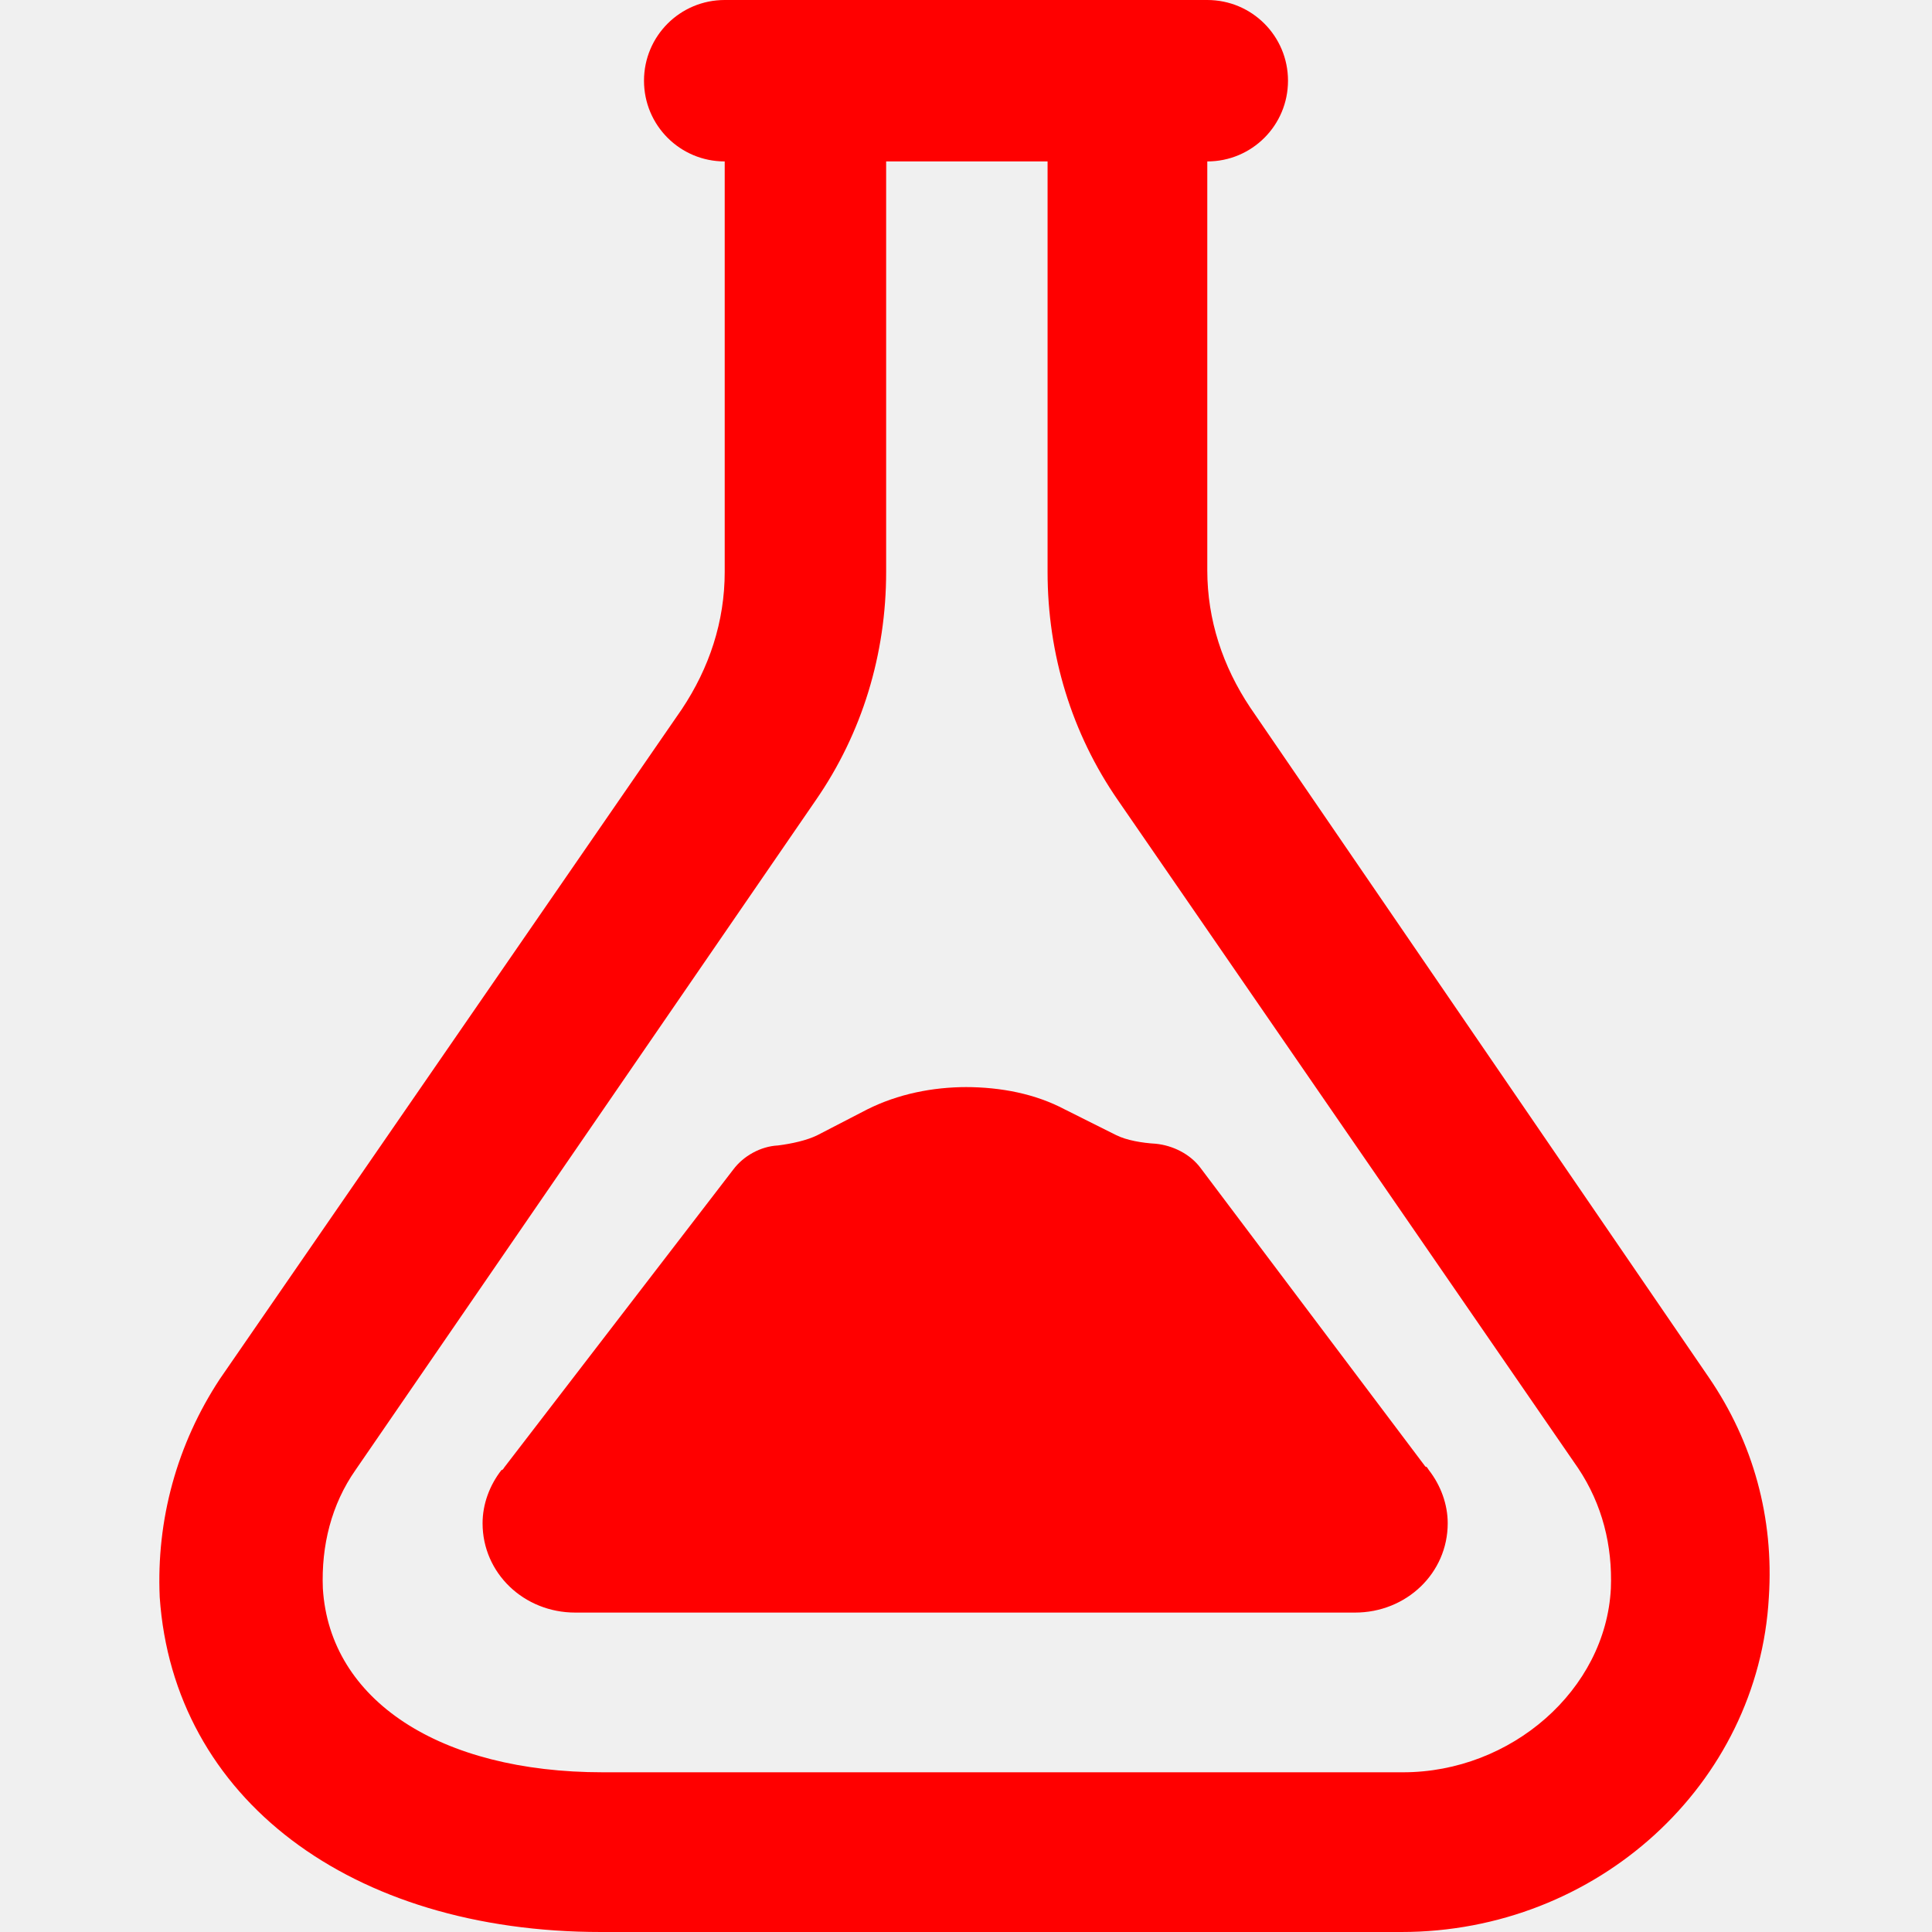
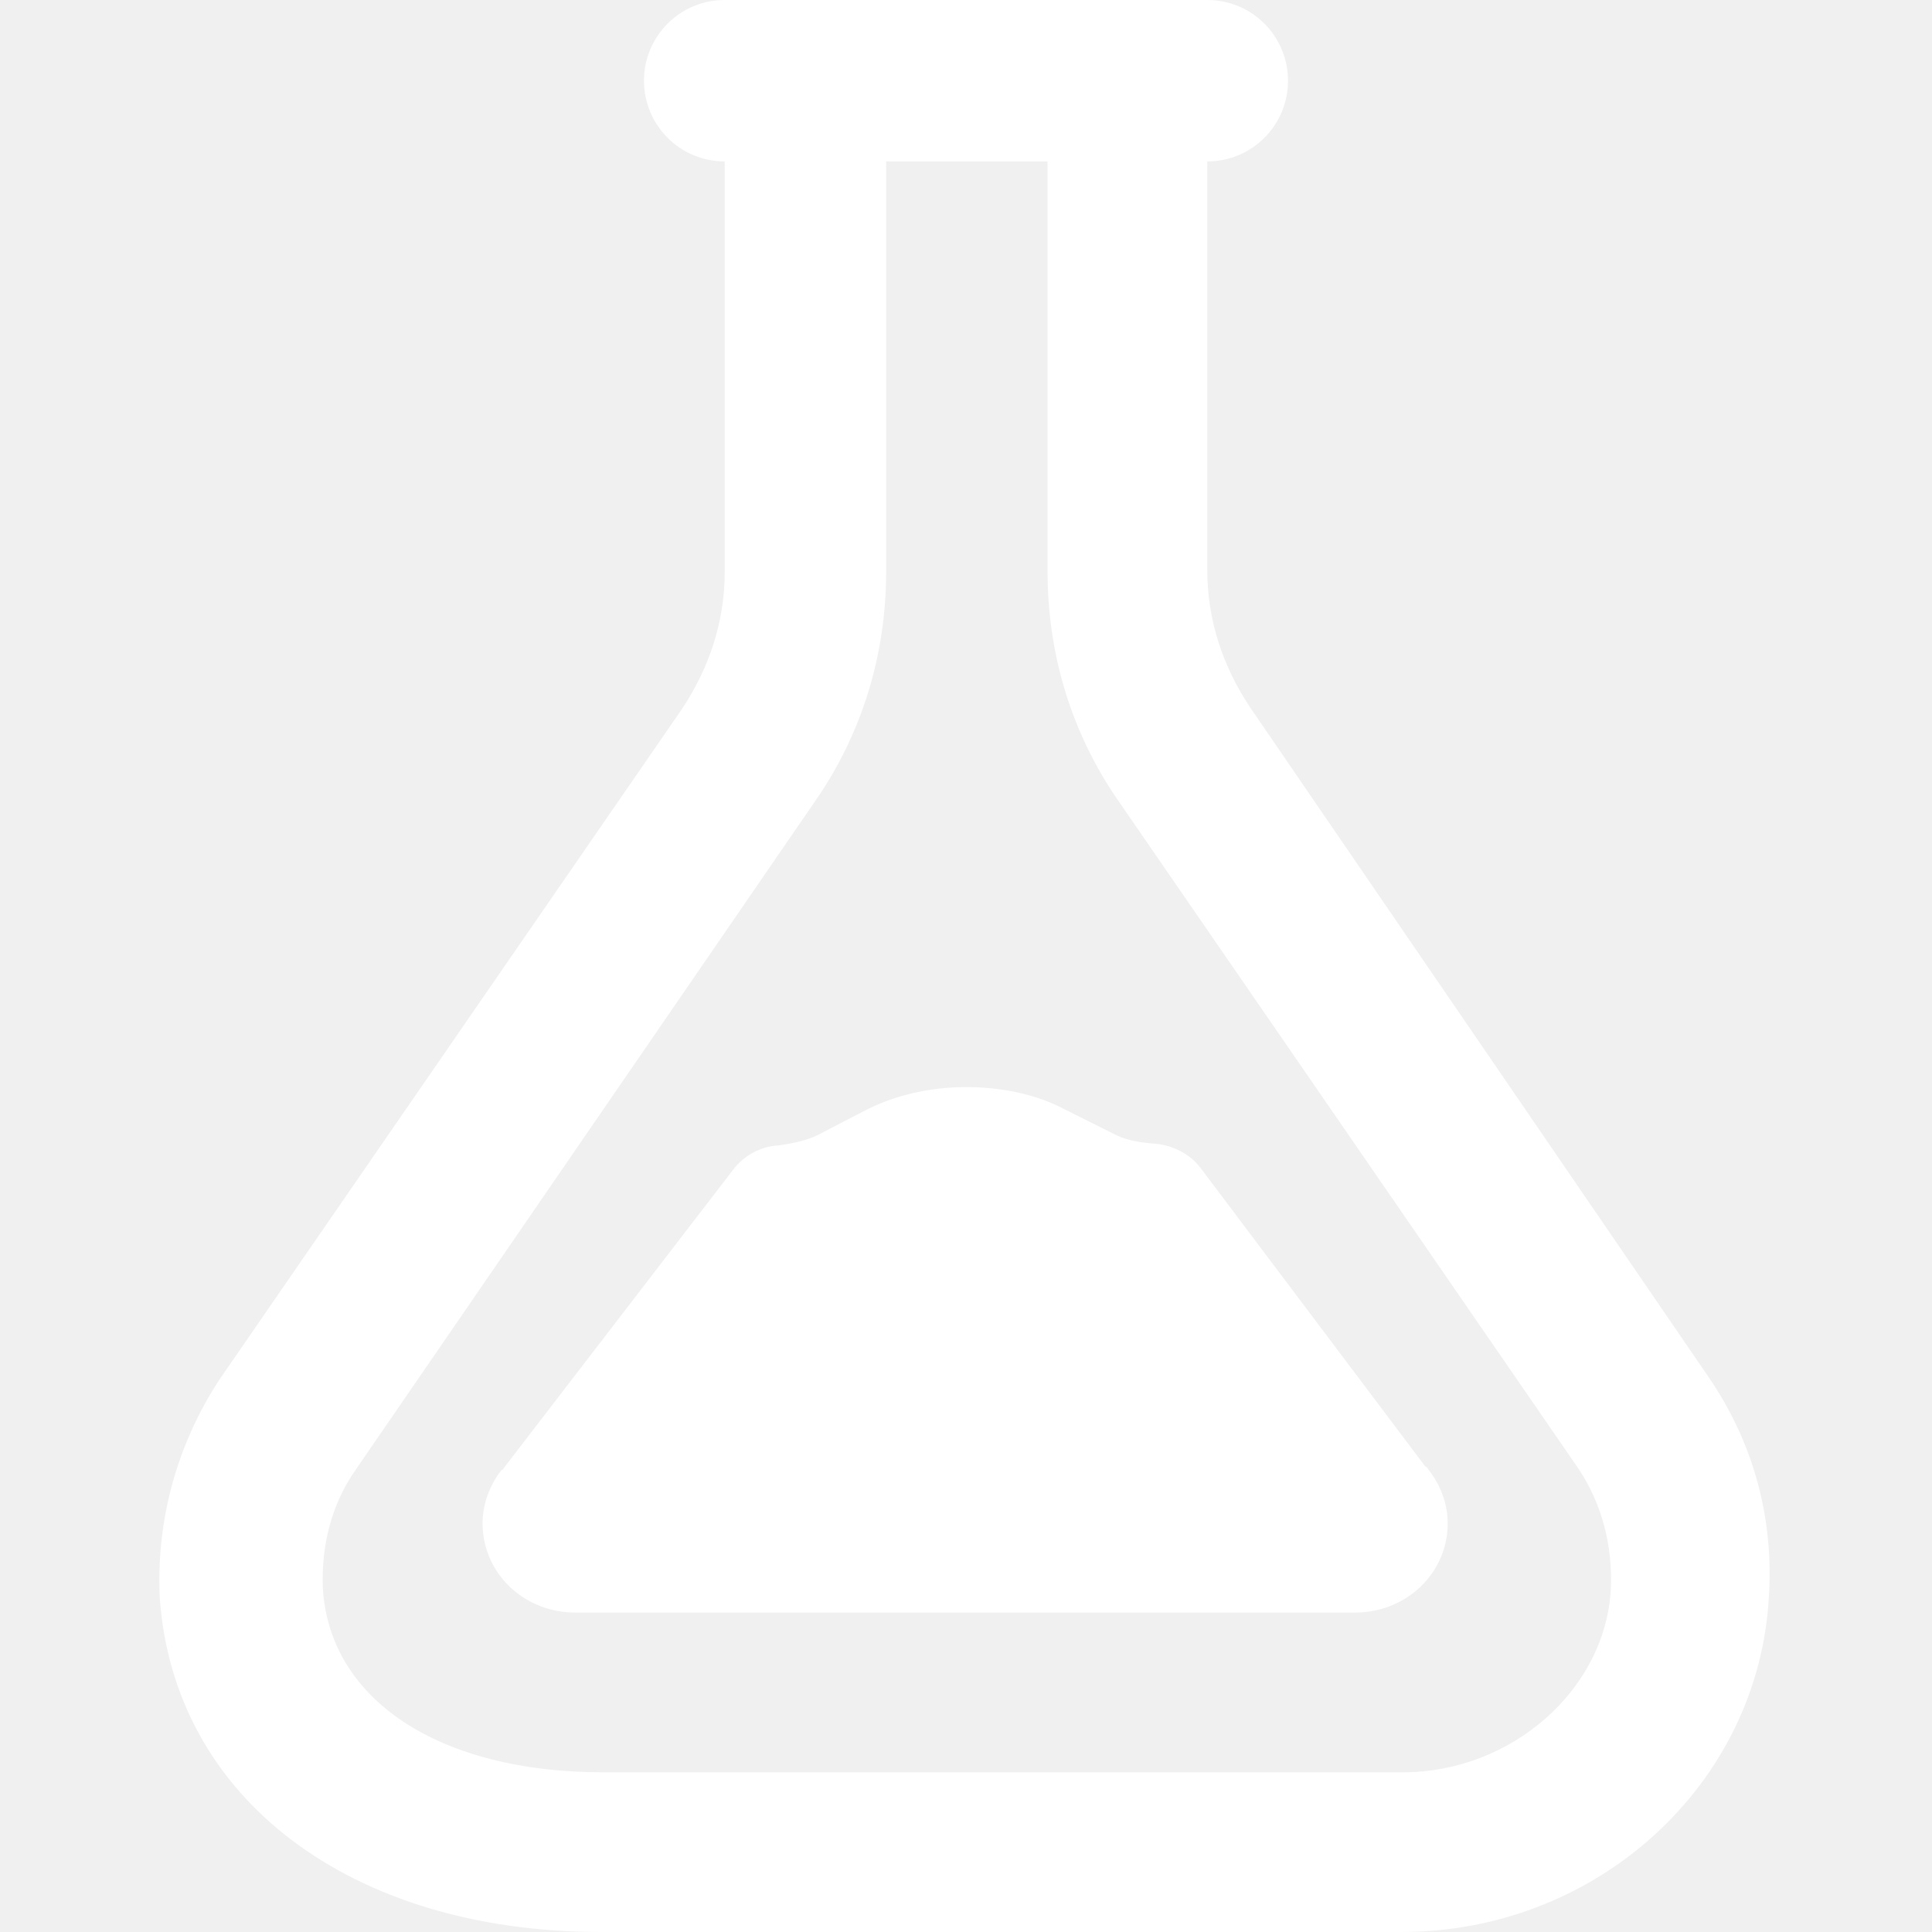
- <svg xmlns="http://www.w3.org/2000/svg" width="24" height="24" viewBox="0 0 1.125 1.125">
-   <path fill="red" d="m 0.422,0 c -0.026,0 -0.047,0.021 -0.047,0.047 0,0.026 0.021,0.047 0.047,0.047 v 0.239 c 0,0.029 -0.009,0.056 -0.025,0.08 l -0.269,0.39 c -0.025,0.038 -0.037,0.082 -0.035,0.127 C 0.101,1.047 0.204,1.125 0.35,1.125 h 0.466 c 0.114,0 0.208,-0.086 0.214,-0.195 0.003,-0.046 -0.009,-0.09 -0.035,-0.128 L 0.728,0.412 C 0.712,0.388 0.703,0.361 0.703,0.332 V 0.094 c 0.026,0 0.047,-0.021 0.047,-0.047 C 0.75,0.021 0.729,0 0.703,0 Z m 0.094,0.094 h 0.094 v 0.239 c 0,0.048 0.014,0.094 0.041,0.133 l 0.268,0.389 c 0.014,0.021 0.02,0.045 0.019,0.07 -0.003,0.059 -0.058,0.107 -0.121,0.107 h -0.466 c -0.095,0 -0.159,-0.042 -0.163,-0.107 -0.001,-0.025 0.005,-0.049 0.019,-0.069 l 0.268,-0.39 c 0.027,-0.039 0.041,-0.085 0.041,-0.133 z m 0.047,0.539 c -0.02,2.353e-5 -0.04,0.004 -0.058,0.013 l -0.029,0.015 c -0.006,0.003 -0.015,0.005 -0.023,0.006 -0.01,5.1562e-4 -0.02,0.006 -0.026,0.014 l -0.133,0.173 c -7.031e-4,7.5e-4 -0.001,0.002 -0.002,0.002 -0.007,0.009 -0.011,0.02 -0.011,0.031 0,0.029 0.024,0.052 0.054,0.052 h 0.454 c 0.03,0 0.054,-0.023 0.054,-0.052 0,-0.011 -0.004,-0.022 -0.011,-0.031 -6.094e-4,-7.9687e-4 -0.001,-0.002 -0.002,-0.002 L 0.699,0.68 c -0.006,-0.008 -0.016,-0.013 -0.026,-0.014 -0.008,-4.6875e-4 -0.017,-0.002 -0.023,-0.005 L 0.62,0.646 C 0.603,0.637 0.583,0.633 0.562,0.633 Z" />
+ <svg xmlns="http://www.w3.org/2000/svg" width="24" height="24" viewBox="0 0 1.125 1.125" style="cursor: wait;">
+   <path fill="#FFF" d="m 0.422,0 c -0.026,0 -0.047,0.021 -0.047,0.047 0,0.026 0.021,0.047 0.047,0.047 v 0.239 c 0,0.029 -0.009,0.056 -0.025,0.08 l -0.269,0.39 c -0.025,0.038 -0.037,0.082 -0.035,0.127 C 0.101,1.047 0.204,1.125 0.35,1.125 h 0.466 c 0.114,0 0.208,-0.086 0.214,-0.195 0.003,-0.046 -0.009,-0.09 -0.035,-0.128 L 0.728,0.412 C 0.712,0.388 0.703,0.361 0.703,0.332 V 0.094 c 0.026,0 0.047,-0.021 0.047,-0.047 C 0.75,0.021 0.729,0 0.703,0 Z m 0.094,0.094 h 0.094 v 0.239 c 0,0.048 0.014,0.094 0.041,0.133 l 0.268,0.389 c 0.014,0.021 0.02,0.045 0.019,0.07 -0.003,0.059 -0.058,0.107 -0.121,0.107 h -0.466 c -0.095,0 -0.159,-0.042 -0.163,-0.107 -0.001,-0.025 0.005,-0.049 0.019,-0.069 l 0.268,-0.39 c 0.027,-0.039 0.041,-0.085 0.041,-0.133 z m 0.047,0.539 c -0.02,2.353e-5 -0.04,0.004 -0.058,0.013 l -0.029,0.015 c -0.006,0.003 -0.015,0.005 -0.023,0.006 -0.01,5.1562e-4 -0.02,0.006 -0.026,0.014 l -0.133,0.173 c -7.031e-4,7.5e-4 -0.001,0.002 -0.002,0.002 -0.007,0.009 -0.011,0.02 -0.011,0.031 0,0.029 0.024,0.052 0.054,0.052 h 0.454 c 0.03,0 0.054,-0.023 0.054,-0.052 0,-0.011 -0.004,-0.022 -0.011,-0.031 -6.094e-4,-7.9687e-4 -0.001,-0.002 -0.002,-0.002 L 0.699,0.68 c -0.006,-0.008 -0.016,-0.013 -0.026,-0.014 -0.008,-4.6875e-4 -0.017,-0.002 -0.023,-0.005 L 0.62,0.646 C 0.603,0.637 0.583,0.633 0.562,0.633 Z" />
</svg>
